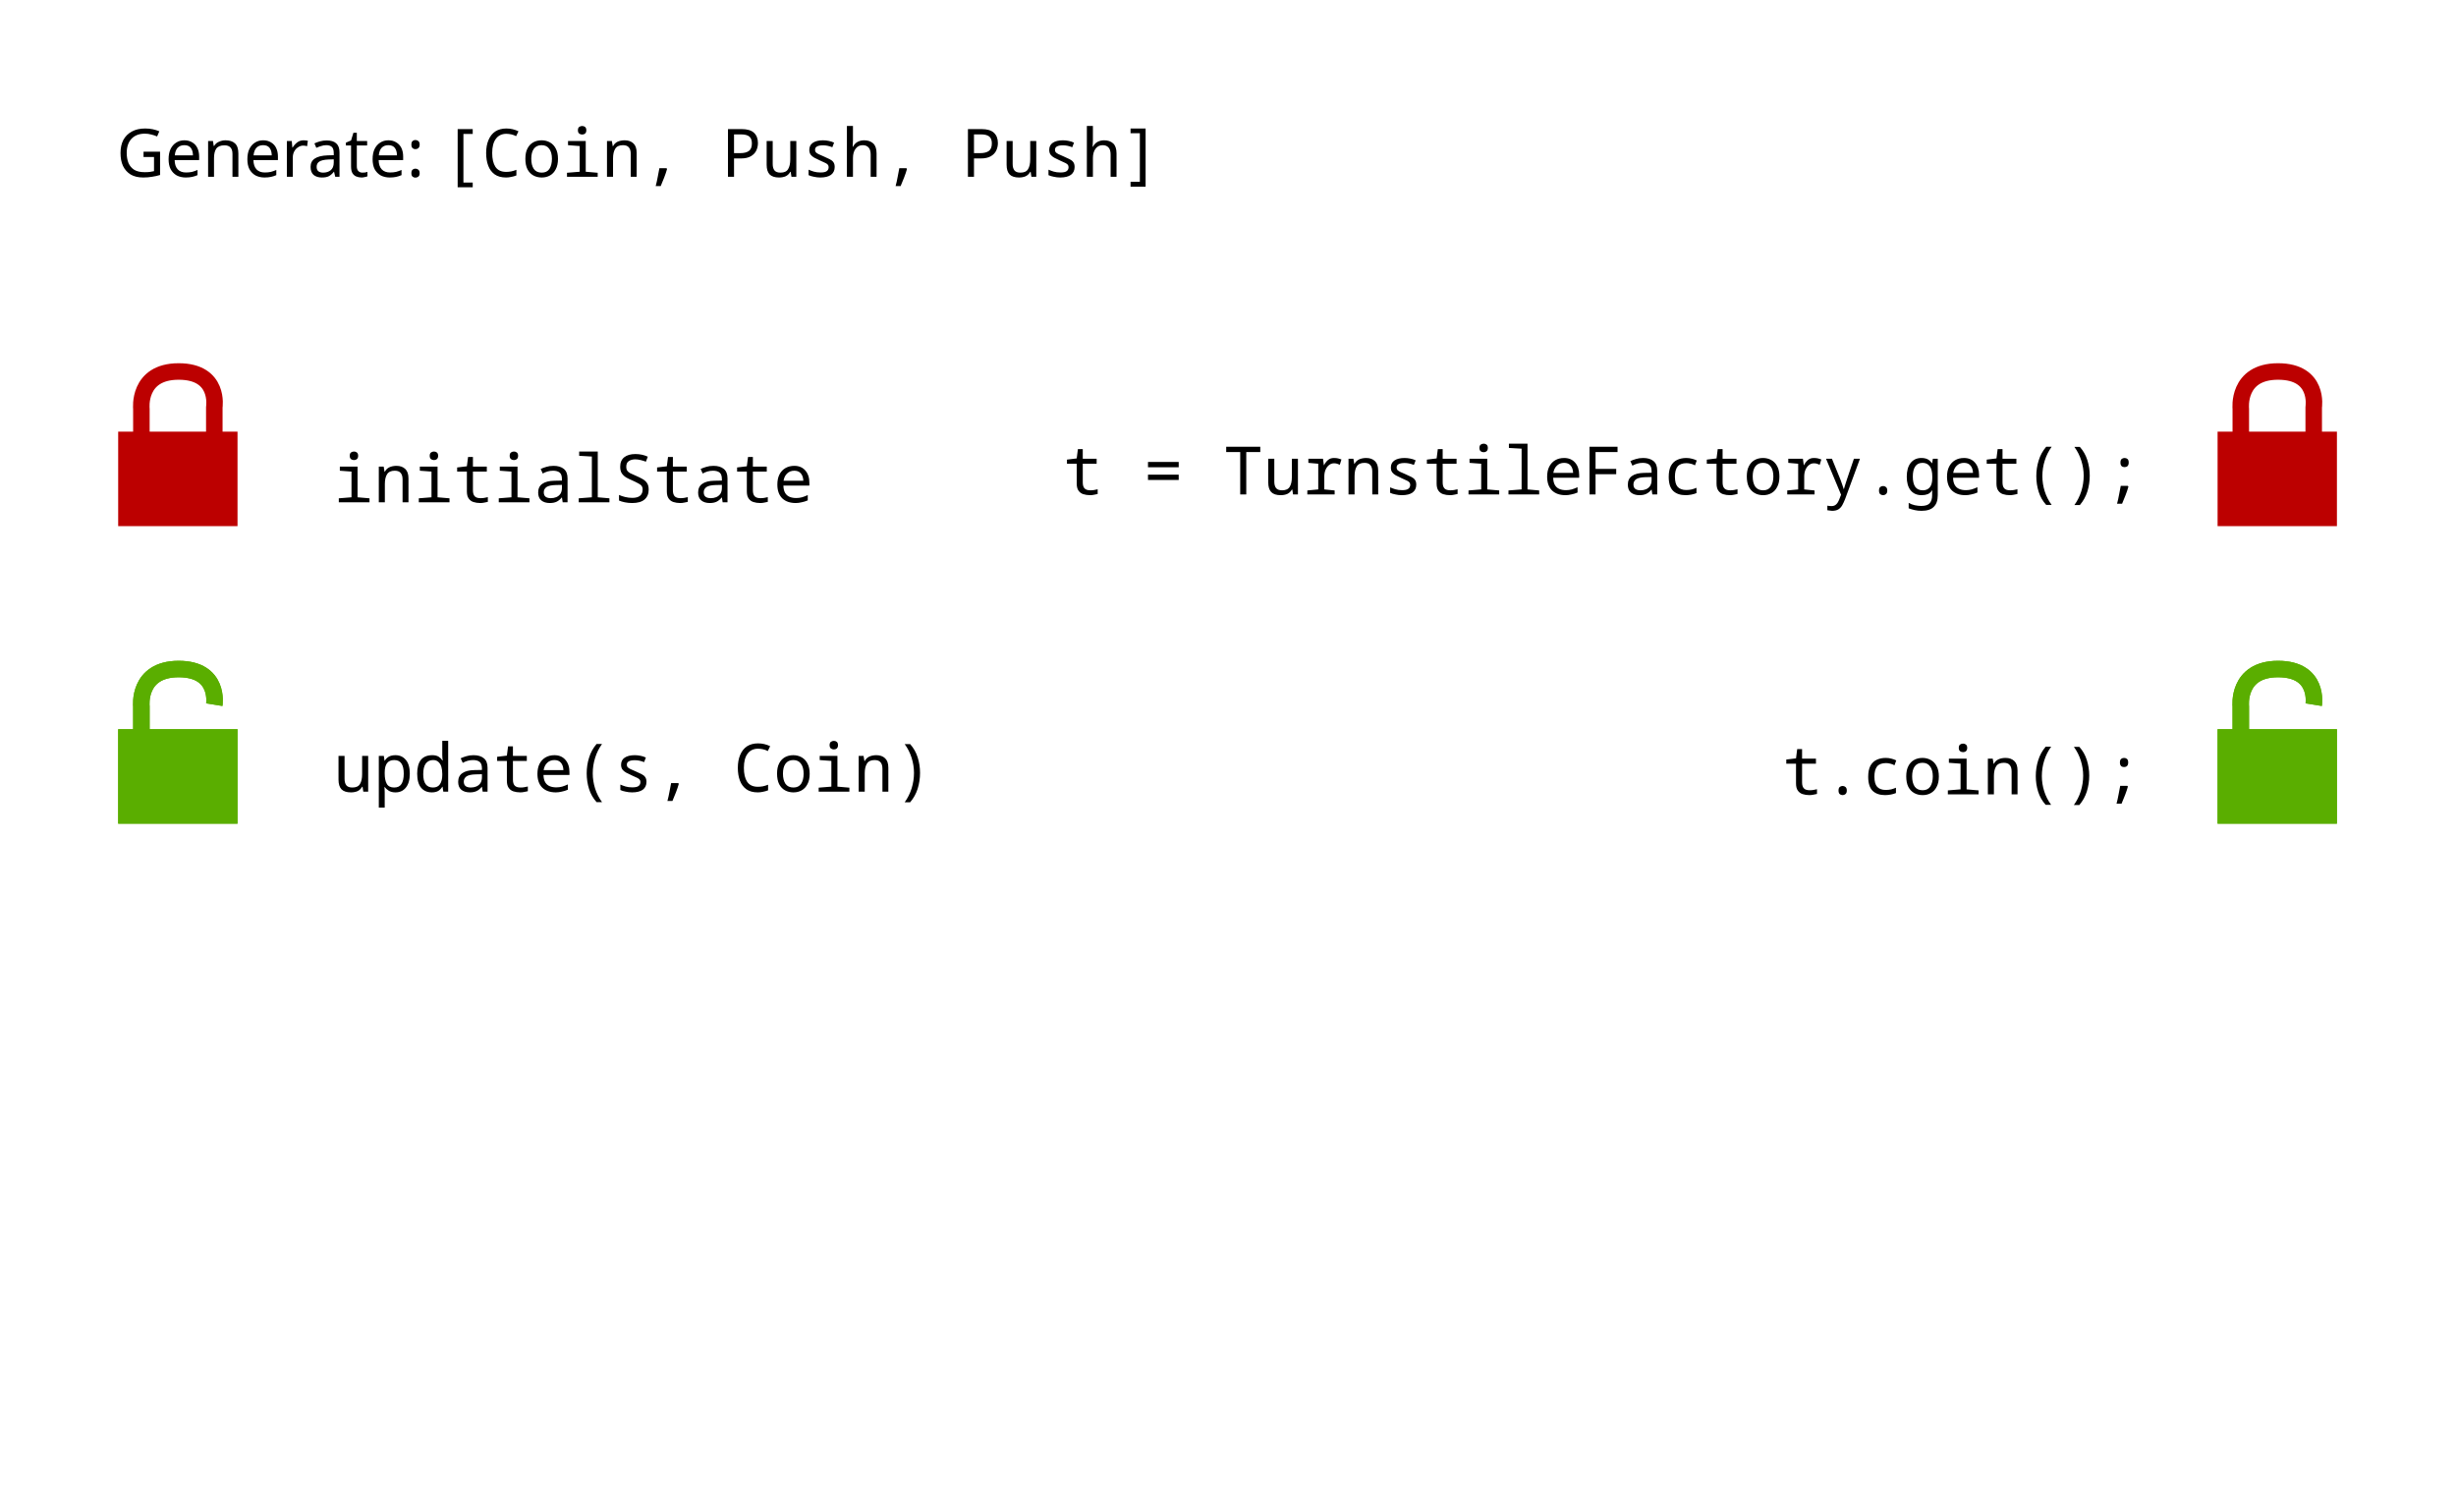
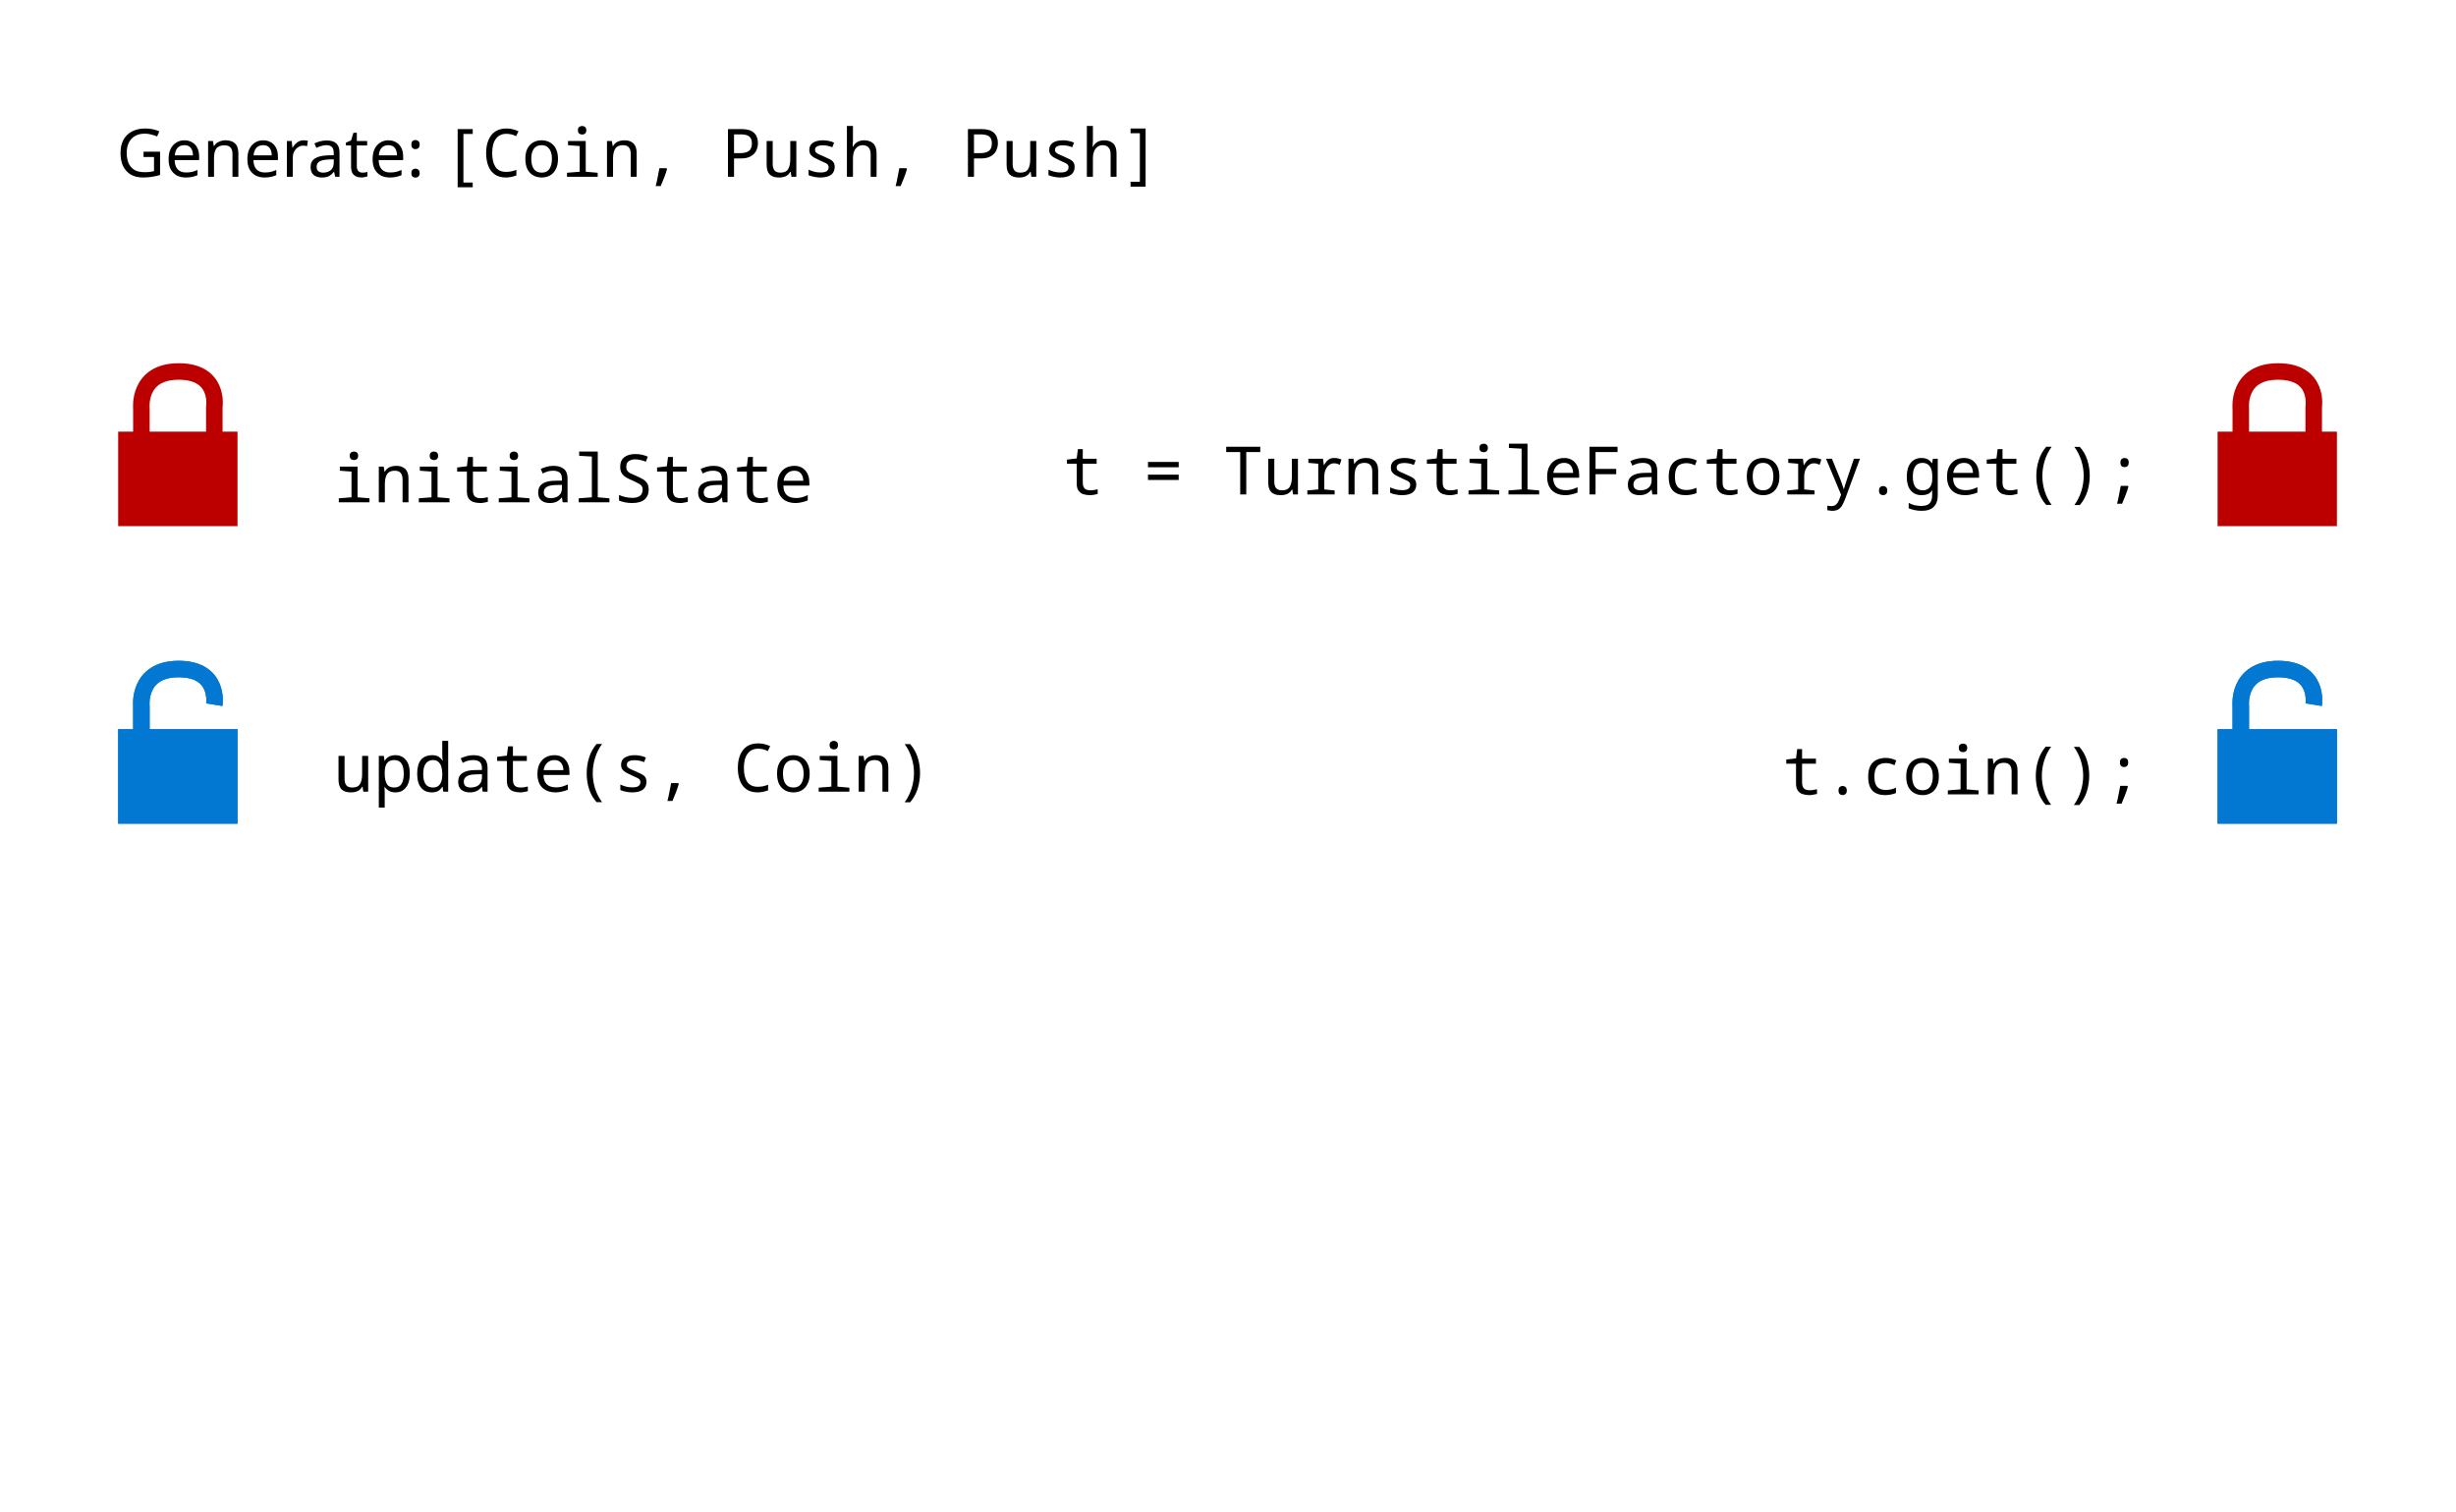
<svg xmlns="http://www.w3.org/2000/svg" width="260mm" height="160mm" viewBox="0 0 260 160" version="1.1" id="svg8">
  <defs id="defs2" />
  <g id="layer1" transform="translate(0,-137)">
    <text xml:space="preserve" style="font-style:normal;font-weight:normal;font-size:10.583px;line-height:6.615px;font-family:sans-serif;letter-spacing:0px;word-spacing:0px;fill:#000000;fill-opacity:1;stroke:none;stroke-width:0.265" x="12.322" y="155.712" id="text4506">
      <tspan id="tspan4504" x="12.322" y="155.712" style="font-size:7.056px;stroke-width:0.265">Generate: <tspan style="font-style:normal;font-variant:normal;font-weight:normal;font-stretch:normal;font-size:7.056px;font-family:'Noto Sans Mono';-inkscape-font-specification:'Noto Sans Mono'" id="tspan4508">[Coin, Push, Push]</tspan>
      </tspan>
    </text>
    <g transform="matrix(0.4642109,0,0,0.4642109,228.0936,146.3267)" id="g4546">
      <path style="fill:none;fill-opacity:1;stroke:#bc0000;stroke-width:3.765;stroke-linecap:butt;stroke-linejoin:round;stroke-miterlimit:4;stroke-dasharray:none;stroke-opacity:1" d="m 19.655,80.117 v -6.993 c 0,0 -0.945,-8.504 8.504,-8.504 9.449,0 8.126,8.126 8.126,8.126 v 7.56" id="path4542" />
      <rect style="opacity:1;fill:#bc0000;fill-opacity:1;stroke:none;stroke-width:2.865;stroke-miterlimit:4;stroke-dasharray:none;stroke-opacity:1" id="rect4544" width="27.214" height="21.545" x="14.363" y="78.341" />
    </g>
    <g id="g4589" transform="translate(-5.820834,41.275)">
-       <path id="path4548" d="m 243.038,173.741 v -3.246 c 0,0 -0.439,-3.948 3.948,-3.948 4.387,0 3.772,3.772 3.772,3.772" style="fill:none;fill-opacity:1;stroke:#5aae00;stroke-width:1.748;stroke-linecap:butt;stroke-linejoin:round;stroke-miterlimit:4;stroke-dasharray:none;stroke-opacity:1" />
-       <rect y="172.916" x="240.582" height="10.001" width="12.633" id="rect4550" style="opacity:1;fill:#5aae00;fill-opacity:1;stroke:none;stroke-width:1.33;stroke-miterlimit:4;stroke-dasharray:none;stroke-opacity:1" />
+       <path id="path4548" d="m 243.038,173.741 v -3.246 c 0,0 -0.439,-3.948 3.948,-3.948 4.387,0 3.772,3.772 3.772,3.772" style="fill:none;fill-opacity:1;stroke:#0378d3;stroke-width:1.748;stroke-linecap:butt;stroke-linejoin:round;stroke-miterlimit:4;stroke-dasharray:none;stroke-opacity:1" />
+       <rect y="172.916" x="240.582" height="10.001" width="12.633" id="rect4550" style="opacity:1;fill:#0378d3;fill-opacity:1;stroke:none;stroke-width:1.33;stroke-miterlimit:4;stroke-dasharray:none;stroke-opacity:1" />
    </g>
    <g id="g4595" transform="translate(-5.820834,41.275)">
-       <path style="fill:none;fill-opacity:1;stroke:#5aae00;stroke-width:1.748;stroke-linecap:butt;stroke-linejoin:round;stroke-miterlimit:4;stroke-dasharray:none;stroke-opacity:1" d="m 243.038,173.741 v -3.246 c 0,0 -0.439,-3.948 3.948,-3.948 4.387,0 3.772,3.772 3.772,3.772" id="path4591" />
-       <rect style="opacity:1;fill:#5aae00;fill-opacity:1;stroke:none;stroke-width:1.33;stroke-miterlimit:4;stroke-dasharray:none;stroke-opacity:1" id="rect4593" width="12.633" height="10.001" x="240.582" y="172.916" />
+       <path style="fill:none;fill-opacity:1;stroke:#0378d3;stroke-width:1.748;stroke-linecap:butt;stroke-linejoin:round;stroke-miterlimit:4;stroke-dasharray:none;stroke-opacity:1" d="m 243.038,173.741 v -3.246 c 0,0 -0.439,-3.948 3.948,-3.948 4.387,0 3.772,3.772 3.772,3.772" id="path4591" />
+       <rect style="opacity:1;fill:#0378d3;fill-opacity:1;stroke:none;stroke-width:1.33;stroke-miterlimit:4;stroke-dasharray:none;stroke-opacity:1" id="rect4593" width="12.633" height="10.001" x="240.582" y="172.916" />
    </g>
    <g id="g4601" transform="matrix(0.4642109,0,0,0.4642109,5.843506,146.3267)">
      <path id="path4597" d="m 19.655,80.117 v -6.993 c 0,0 -0.945,-8.504 8.504,-8.504 9.449,0 8.126,8.126 8.126,8.126 v 7.56" style="fill:none;fill-opacity:1;stroke:#bc0000;stroke-width:3.765;stroke-linecap:butt;stroke-linejoin:round;stroke-miterlimit:4;stroke-dasharray:none;stroke-opacity:1" />
      <rect y="78.341" x="14.363" height="21.545" width="27.214" id="rect4599" style="opacity:1;fill:#bc0000;fill-opacity:1;stroke:none;stroke-width:2.865;stroke-miterlimit:4;stroke-dasharray:none;stroke-opacity:1" />
    </g>
    <g id="g4607" transform="translate(-228.071,41.275)">
-       <path style="fill:none;fill-opacity:1;stroke:#5aae00;stroke-width:1.748;stroke-linecap:butt;stroke-linejoin:round;stroke-miterlimit:4;stroke-dasharray:none;stroke-opacity:1" d="m 243.038,173.741 v -3.246 c 0,0 -0.439,-3.948 3.948,-3.948 4.387,0 3.772,3.772 3.772,3.772" id="path4603" />
-       <rect style="opacity:1;fill:#5aae00;fill-opacity:1;stroke:none;stroke-width:1.33;stroke-miterlimit:4;stroke-dasharray:none;stroke-opacity:1" id="rect4605" width="12.633" height="10.001" x="240.582" y="172.916" />
+       <path style="fill:none;fill-opacity:1;stroke:#0378d3;stroke-width:1.748;stroke-linecap:butt;stroke-linejoin:round;stroke-miterlimit:4;stroke-dasharray:none;stroke-opacity:1" d="m 243.038,173.741 v -3.246 c 0,0 -0.439,-3.948 3.948,-3.948 4.387,0 3.772,3.772 3.772,3.772" id="path4603" />
+       <rect style="opacity:1;fill:#0378d3;fill-opacity:1;stroke:none;stroke-width:1.33;stroke-miterlimit:4;stroke-dasharray:none;stroke-opacity:1" id="rect4605" width="12.633" height="10.001" x="240.582" y="172.916" />
    </g>
    <g id="g4625" transform="translate(-228.071,41.275)">
-       <path id="path4621" d="m 243.038,173.741 v -3.246 c 0,0 -0.439,-3.948 3.948,-3.948 4.387,0 3.772,3.772 3.772,3.772" style="fill:none;fill-opacity:1;stroke:#5aae00;stroke-width:1.748;stroke-linecap:butt;stroke-linejoin:round;stroke-miterlimit:4;stroke-dasharray:none;stroke-opacity:1" />
-       <rect y="172.916" x="240.582" height="10.001" width="12.633" id="rect4623" style="opacity:1;fill:#5aae00;fill-opacity:1;stroke:none;stroke-width:1.33;stroke-miterlimit:4;stroke-dasharray:none;stroke-opacity:1" />
+       <path id="path4621" d="m 243.038,173.741 v -3.246 c 0,0 -0.439,-3.948 3.948,-3.948 4.387,0 3.772,3.772 3.772,3.772" style="fill:none;fill-opacity:1;stroke:#0378d3;stroke-width:1.748;stroke-linecap:butt;stroke-linejoin:round;stroke-miterlimit:4;stroke-dasharray:none;stroke-opacity:1" />
+       <rect y="172.916" x="240.582" height="10.001" width="12.633" id="rect4623" style="opacity:1;fill:#0378d3;fill-opacity:1;stroke:none;stroke-width:1.33;stroke-miterlimit:4;stroke-dasharray:none;stroke-opacity:1" />
    </g>
    <text xml:space="preserve" style="font-style:normal;font-weight:normal;font-size:10.583px;line-height:6.615px;font-family:sans-serif;letter-spacing:0px;word-spacing:0px;fill:#000000;fill-opacity:1;stroke:none;stroke-width:0.265" x="-7.182" y="238.792" id="text4629">
      <tspan id="tspan4627" x="-7.182" y="244.848" style="stroke-width:0.265" />
    </text>
    <text id="text4641" y="221.091" x="188.712" style="font-style:normal;font-weight:normal;font-size:10.583px;line-height:6.615px;font-family:sans-serif;letter-spacing:0px;word-spacing:0px;fill:#000000;fill-opacity:1;stroke:none;stroke-width:0.265" xml:space="preserve">
      <tspan style="font-style:normal;font-variant:normal;font-weight:normal;font-stretch:normal;font-size:7.056px;font-family:'Noto Sans Mono';-inkscape-font-specification:'Noto Sans Mono';stroke-width:0.265" y="221.091" x="188.712" id="tspan4639">t.coin();</tspan>
    </text>
    <text xml:space="preserve" style="font-style:normal;font-weight:normal;font-size:10.583px;line-height:6.615px;font-family:sans-serif;letter-spacing:0px;word-spacing:0px;fill:#000000;fill-opacity:1;stroke:none;stroke-width:0.265" x="112.561" y="189.341" id="text4654">
      <tspan id="tspan4652" x="112.561" y="189.341" style="font-style:normal;font-variant:normal;font-weight:normal;font-stretch:normal;font-size:7.056px;font-family:'Noto Sans Mono';-inkscape-font-specification:'Noto Sans Mono';stroke-width:0.265">t = TurnstileFactory.get();</tspan>
    </text>
    <text xml:space="preserve" style="font-style:normal;font-weight:normal;font-size:10.583px;line-height:6.615px;font-family:sans-serif;letter-spacing:0px;word-spacing:0px;fill:#000000;fill-opacity:1;stroke:none;stroke-width:0.265" x="35.303" y="220.802" id="text4658">
      <tspan id="tspan4656" x="35.303" y="220.802" style="font-style:normal;font-variant:normal;font-weight:normal;font-stretch:normal;font-size:7.056px;font-family:'Noto Sans Mono';-inkscape-font-specification:'Noto Sans Mono';stroke-width:0.265">update(s, Coin)</tspan>
    </text>
    <text id="text4666" y="190.17" x="35.303" style="font-style:normal;font-weight:normal;font-size:10.583px;line-height:6.615px;font-family:sans-serif;letter-spacing:0px;word-spacing:0px;fill:#000000;fill-opacity:1;stroke:none;stroke-width:0.265" xml:space="preserve">
      <tspan style="font-style:normal;font-variant:normal;font-weight:normal;font-stretch:normal;font-size:7.056px;font-family:'Noto Sans Mono';-inkscape-font-specification:'Noto Sans Mono';stroke-width:0.265" y="190.17" x="35.303" id="tspan4664">initialState</tspan>
    </text>
  </g>
</svg>
